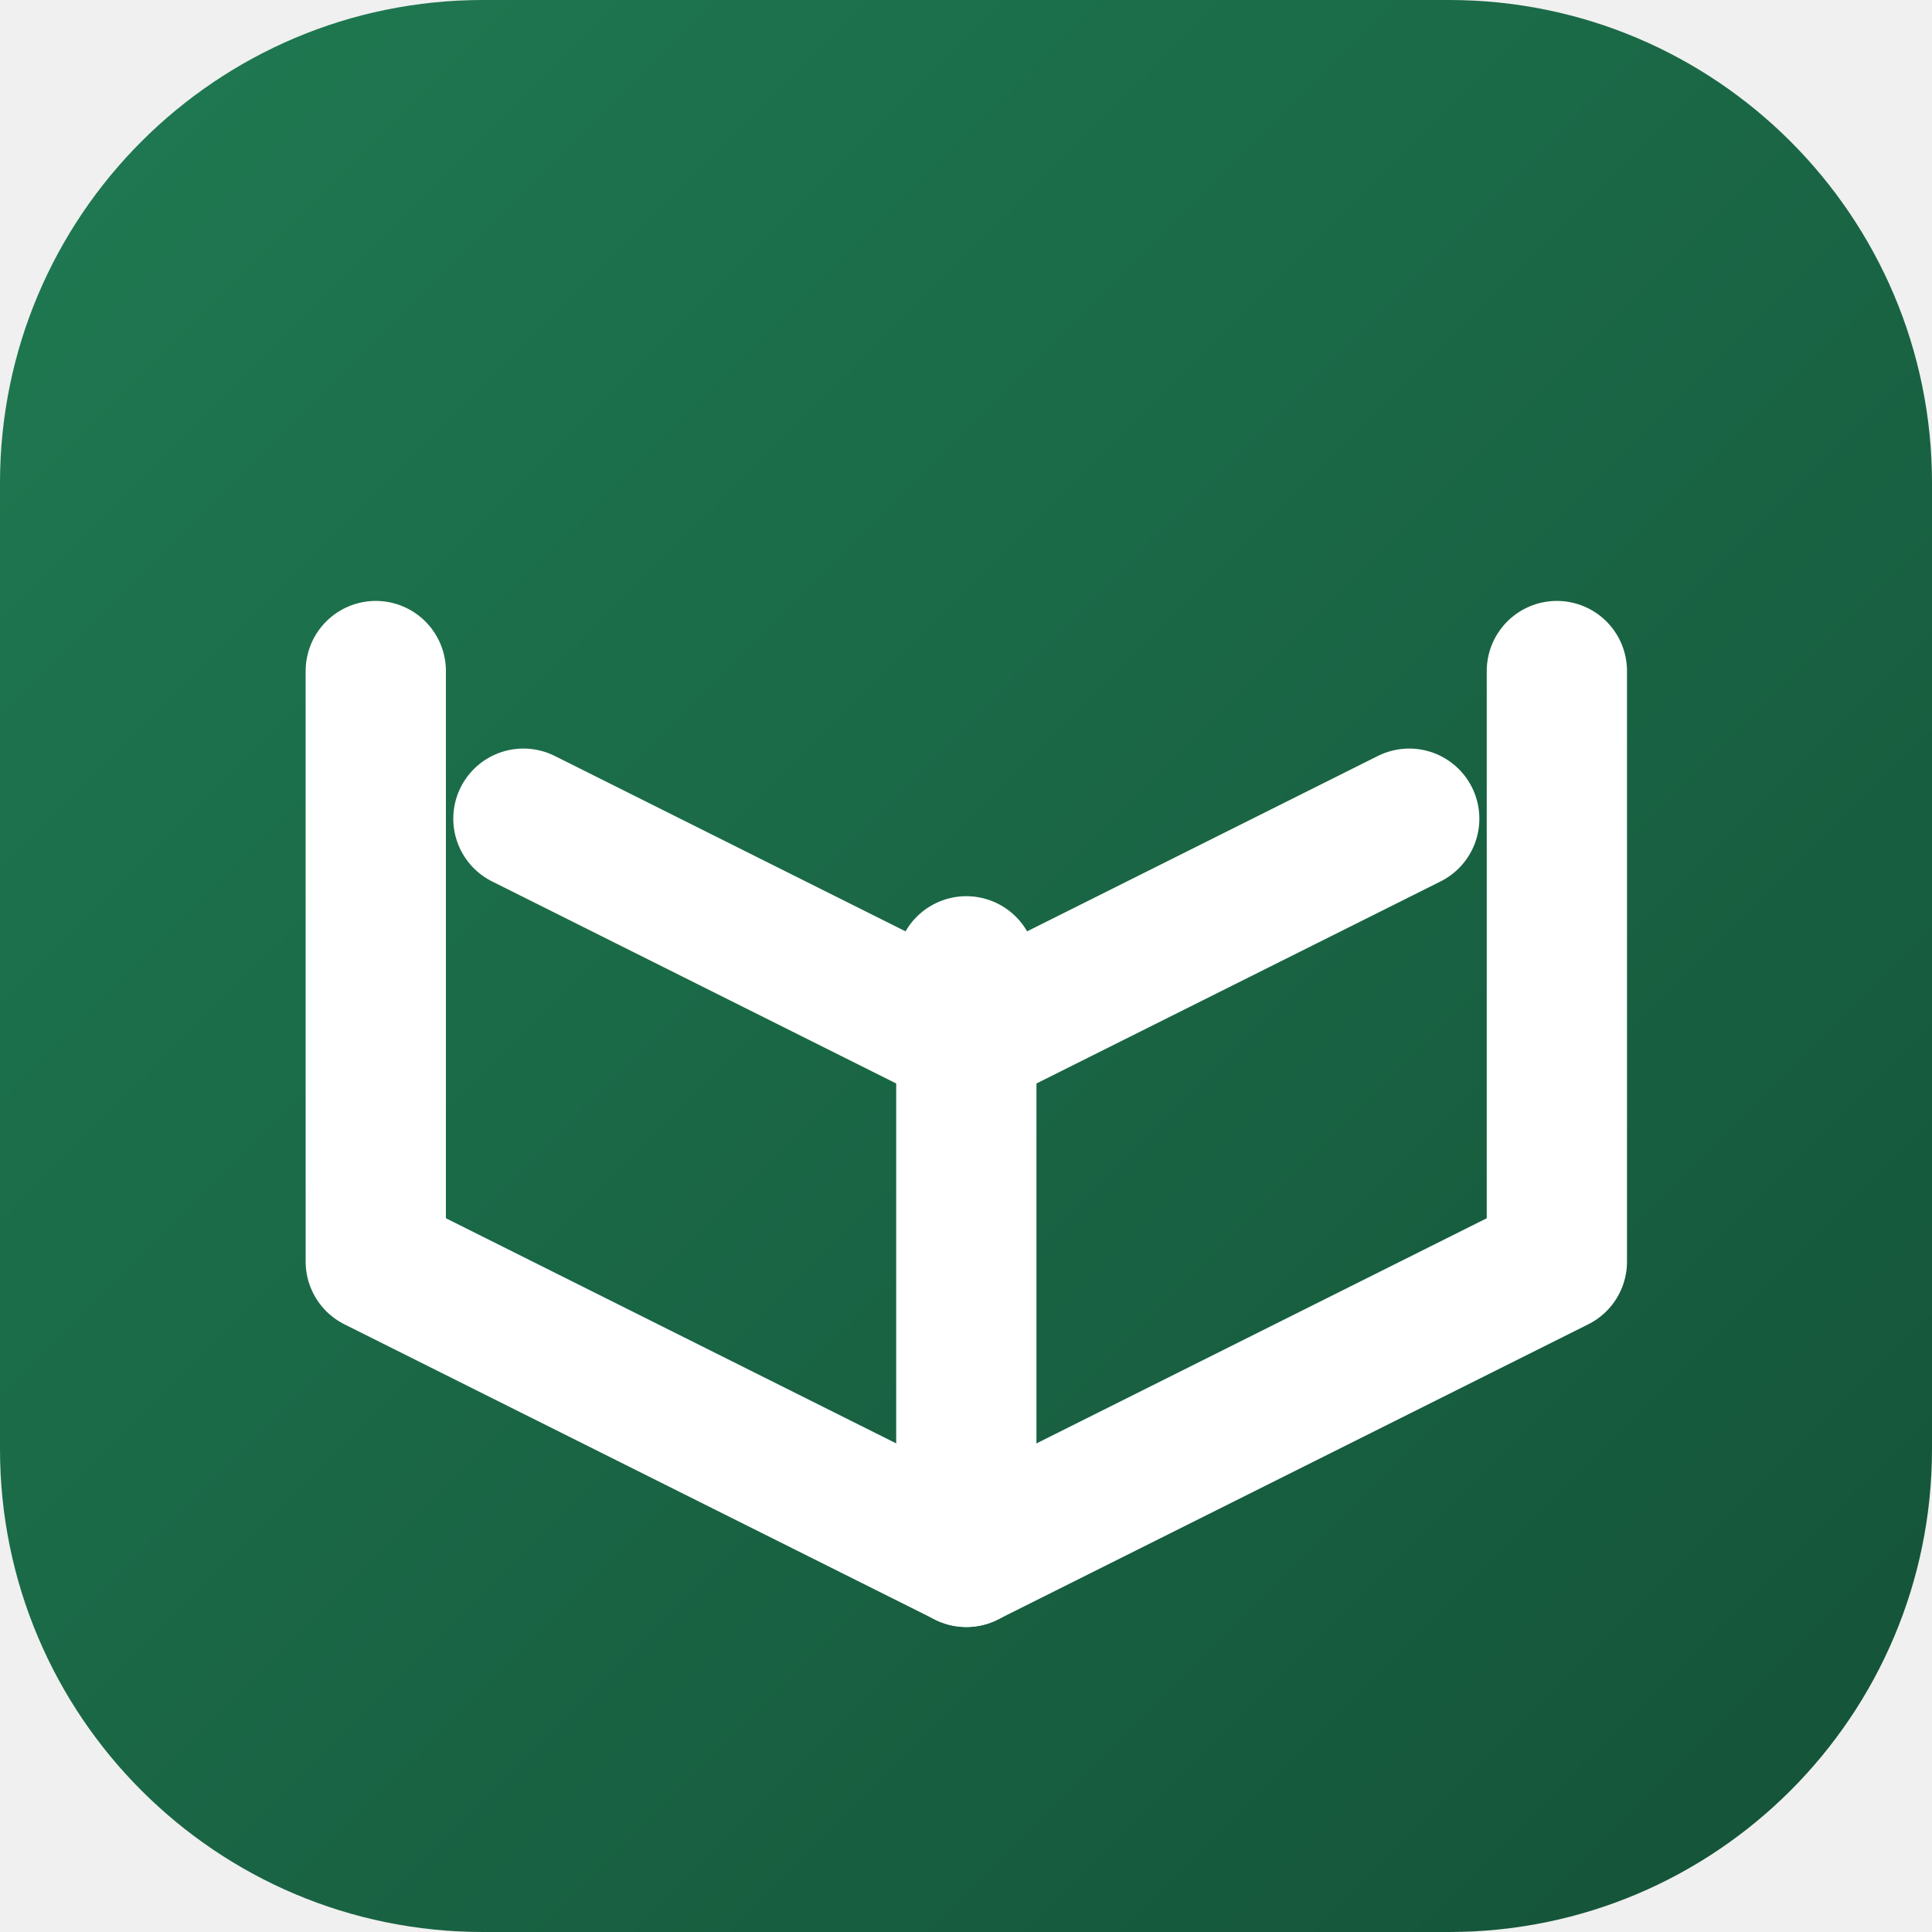
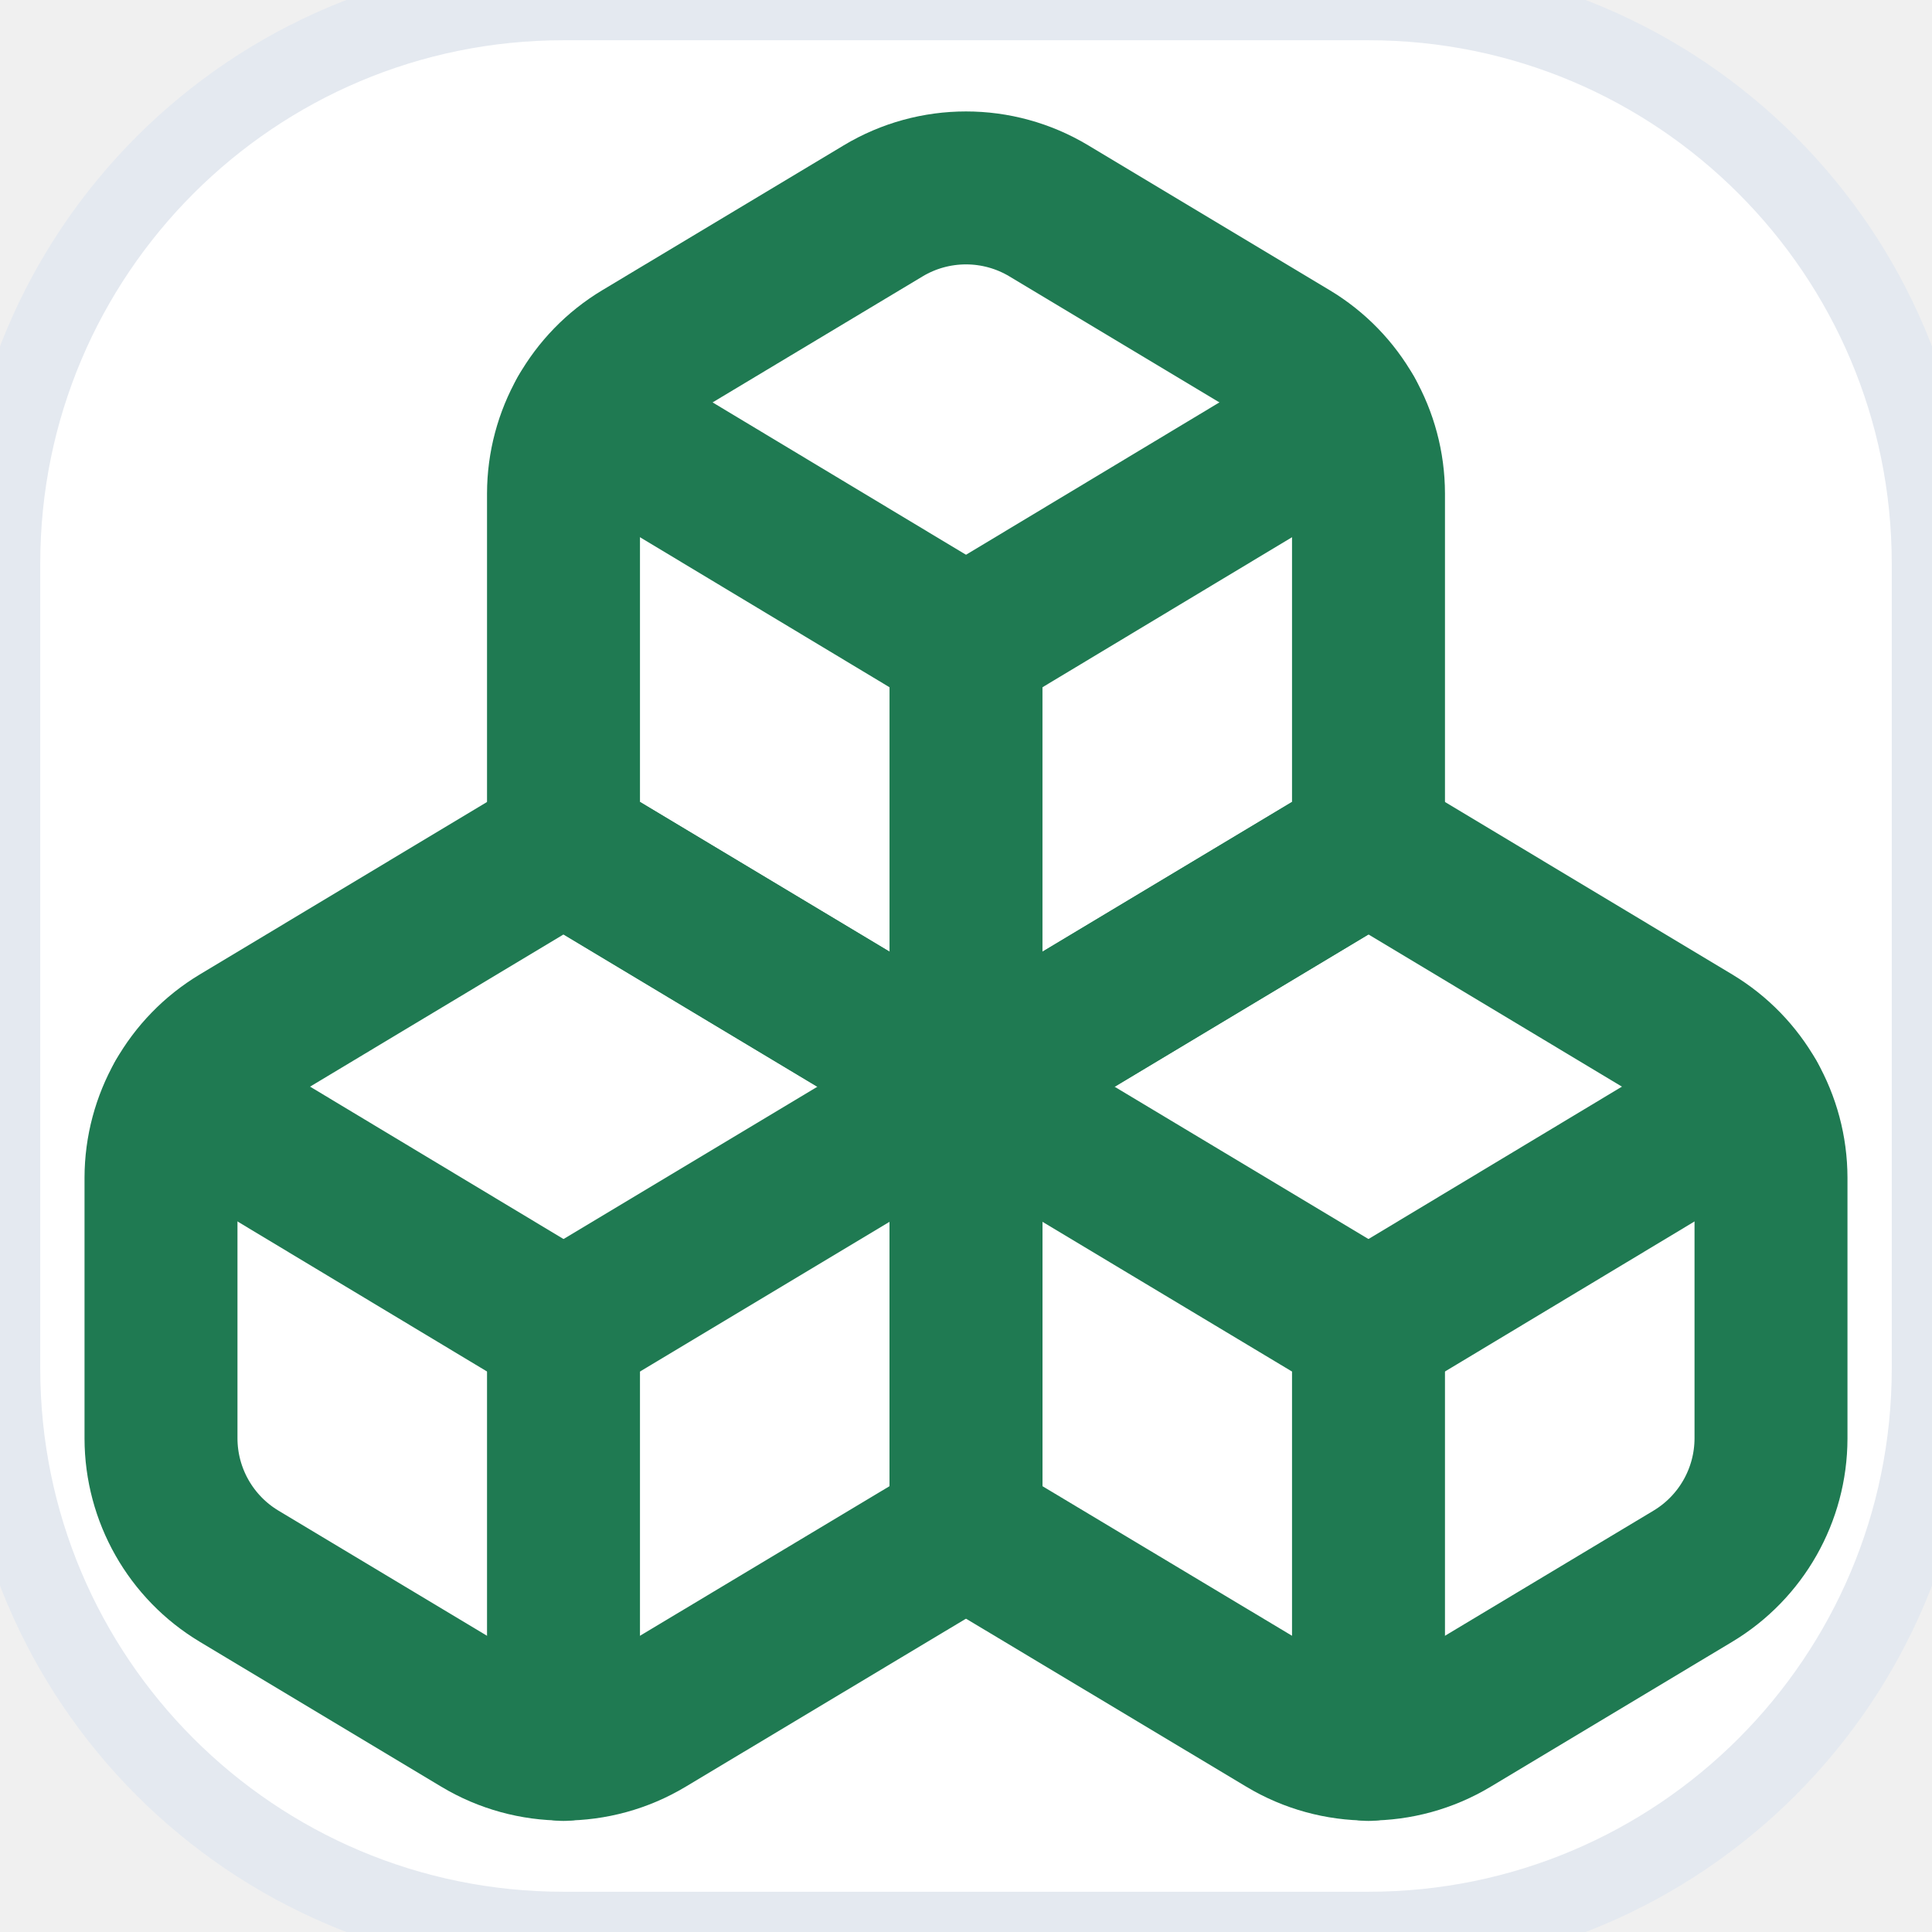
- <svg xmlns="http://www.w3.org/2000/svg" viewBox="0 0 24 24" width="24" height="24" role="img" aria-label="mgrup">
-   <defs>
-     <linearGradient id="g" x1="0" y1="0" x2="1" y2="1">
-       <stop offset="0" stop-color="#1f7a52" />
-       <stop offset="1" stop-color="#145238" />
-     </linearGradient>
-   </defs>
-   <rect width="24" height="24" rx="6" fill="url(#g)" />
-   <g fill="none" stroke="#ffffff" stroke-width="1.9" stroke-linecap="round" stroke-linejoin="round" transform="translate(1,1) scale(0.917)">
-     <path d="MM4 8 L12 4 L20 8 L12 12 Z" />
-     <path d="M4 8 V16 L12 20 L20 16 V8" />
-     <path d="M12 12 V20" />
-     <path d="M6 10 L12 13 L18 10" />
+ <svg xmlns="http://www.w3.org/2000/svg" viewBox="0 0 24 24" width="24" height="24" role="img">
+   <rect width="24" height="24" rx="7" fill="#ffffff" stroke="#e4e9f0" />
+   <g fill="none" stroke="#1f7a52" stroke-width="1.9" stroke-linecap="round" stroke-linejoin="round">
+     <path d="M2.97 12.92A2 2 0 0 0 2 14.63v3.24a2 2 0 0 0 .97 1.71l3 1.8a2 2 0 0 0 2.06 0L12 19v-5.5l-5-3-4.03 2.42Z" />
+     <path d="m7 16.5-4.74-2.85" />
+     <path d="m7 16.5 5-3" />
+     <path d="M7 16.5v5.17" />
+     <path d="M12 13.5V19l3.97 2.38a2 2 0 0 0 2.06 0l3-1.8a2 2 0 0 0 .97-1.71v-3.24a2 2 0 0 0-.97-1.71L17 10.5l-5 3Z" />
+     <path d="m17 16.5-5-3" />
+     <path d="m17 16.5 4.74-2.85" />
+     <path d="M17 16.5v5.17" />
+     <path d="M7.97 4.42A2 2 0 0 0 7 6.13v4.37l5 3 5-3V6.13a2 2 0 0 0-.97-1.71l-3-1.8a2 2 0 0 0-2.06 0l-3 1.8Z" />
+     <path d="M12 8 7.26 5.15" />
+     <path d="m12 8 4.74-2.85" />
+     <path d="M12 13.5V8" />
  </g>
</svg>
